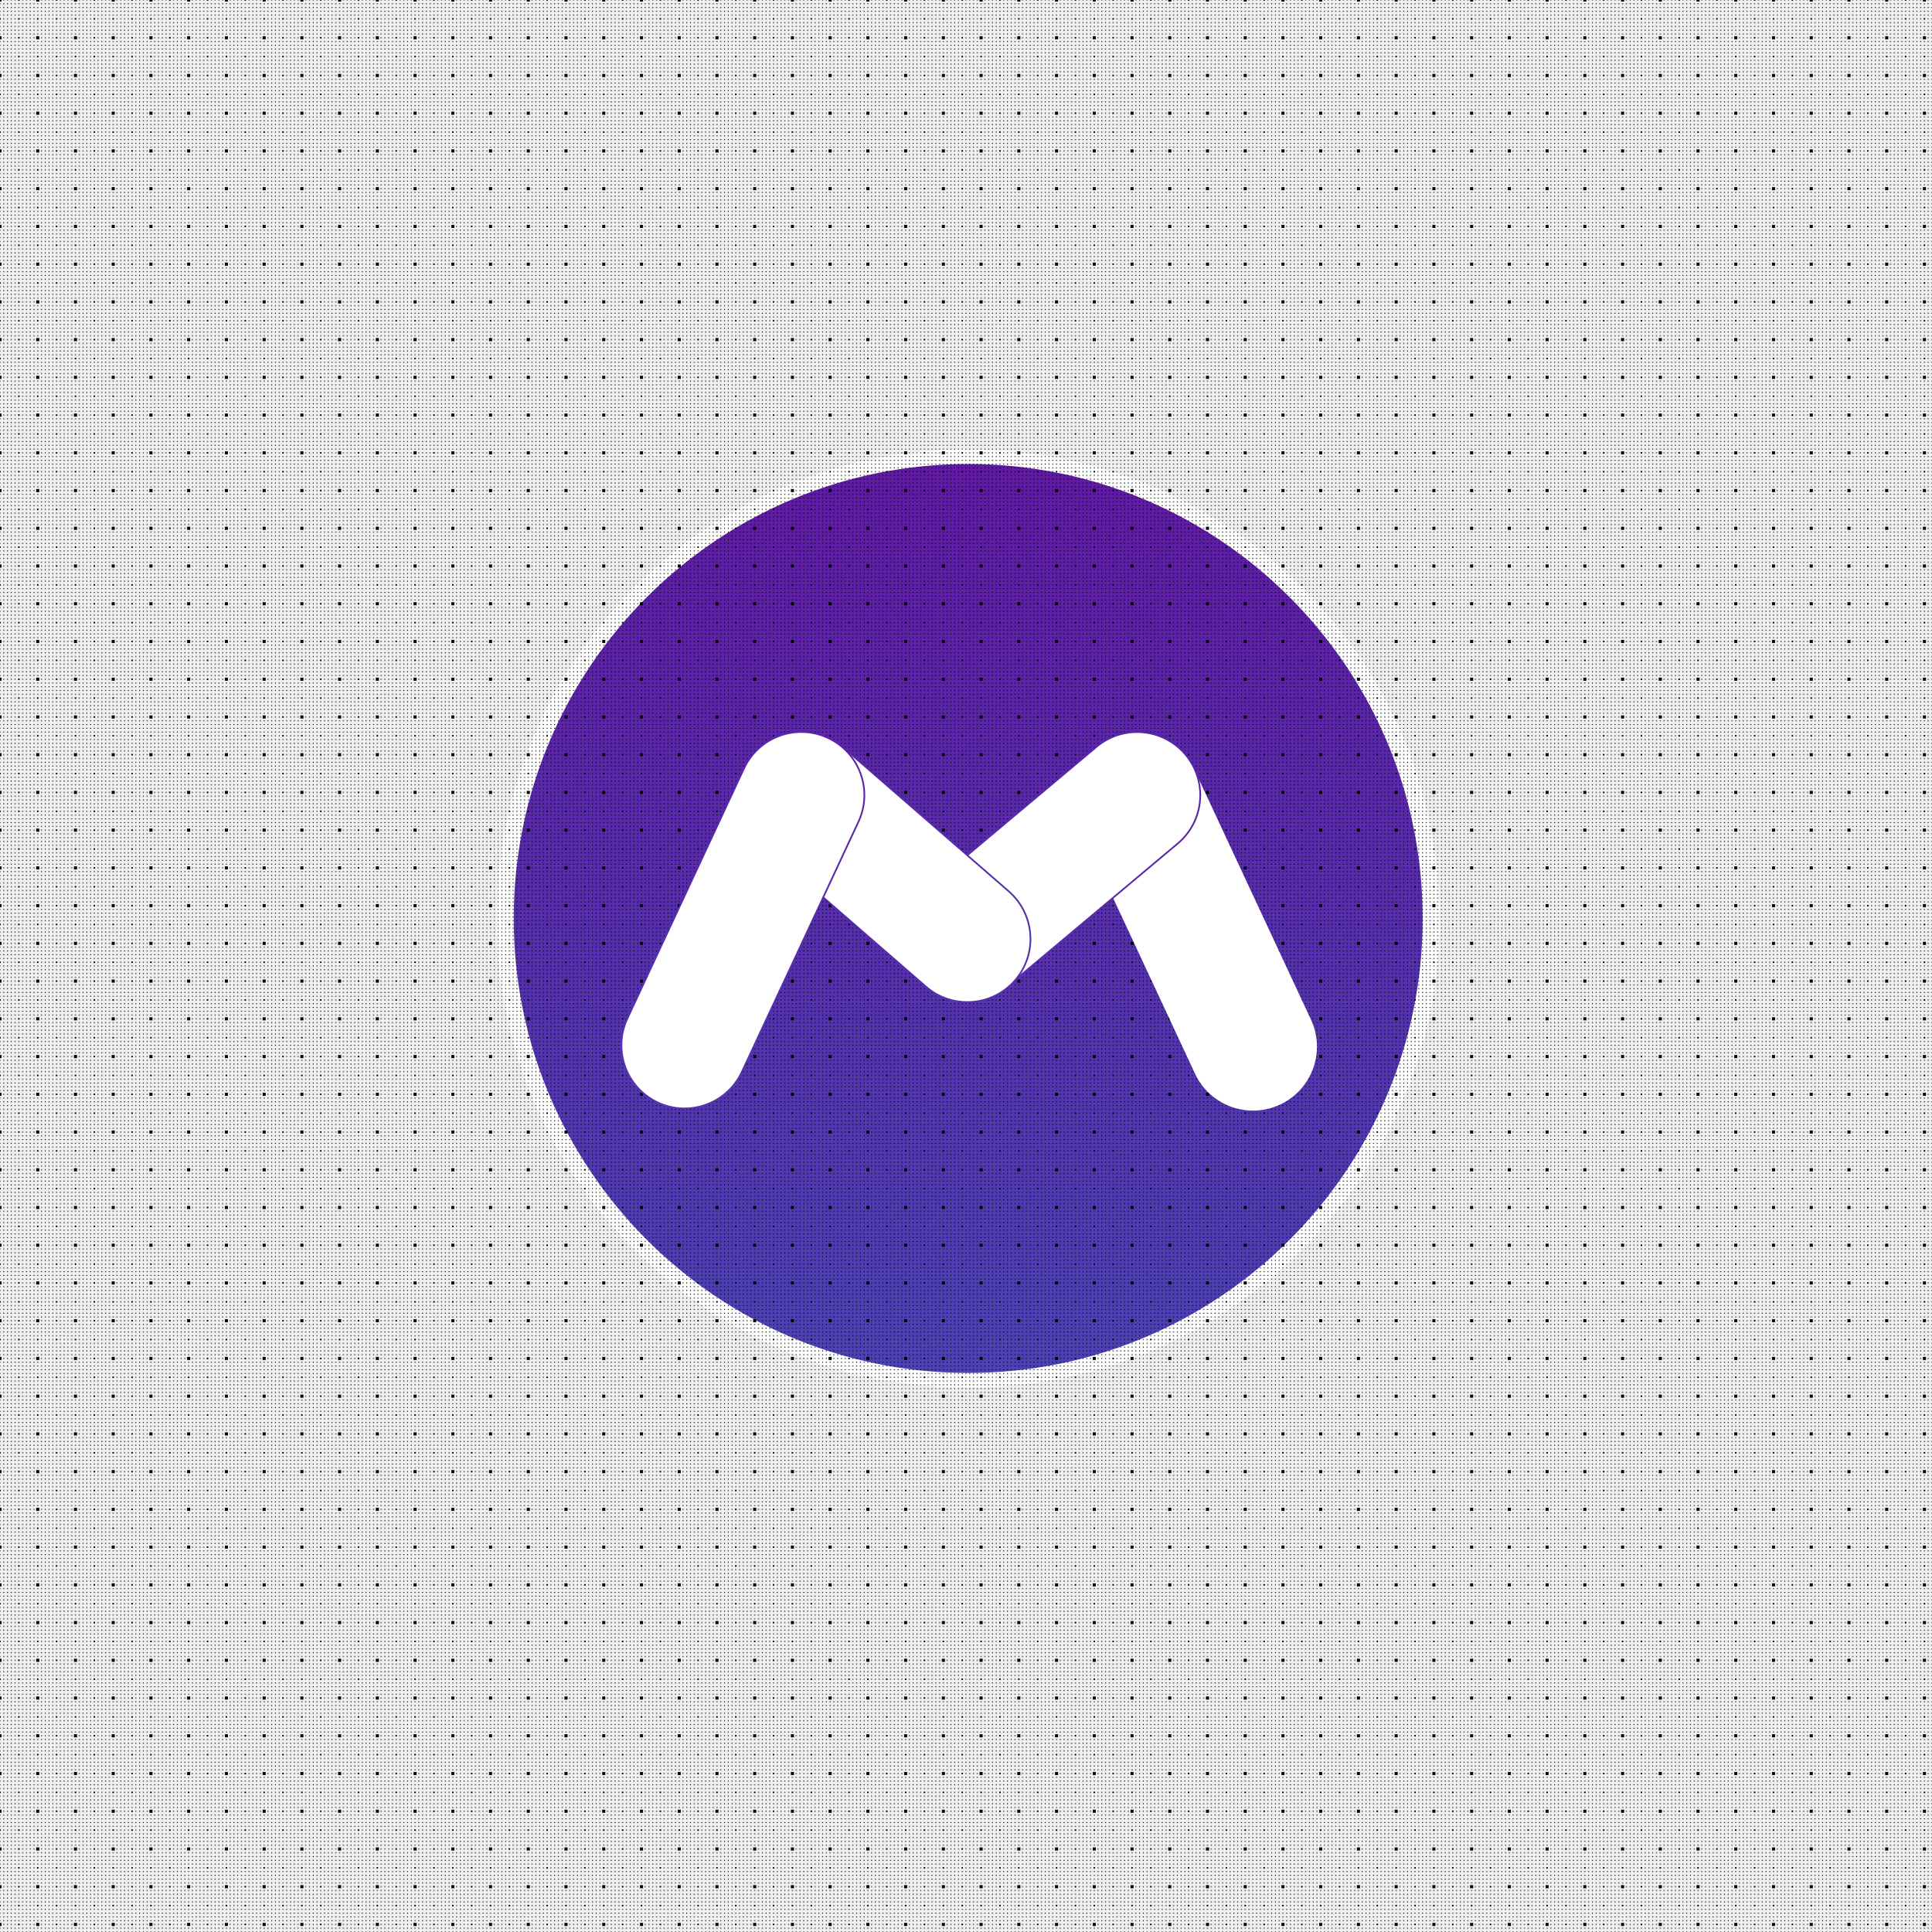
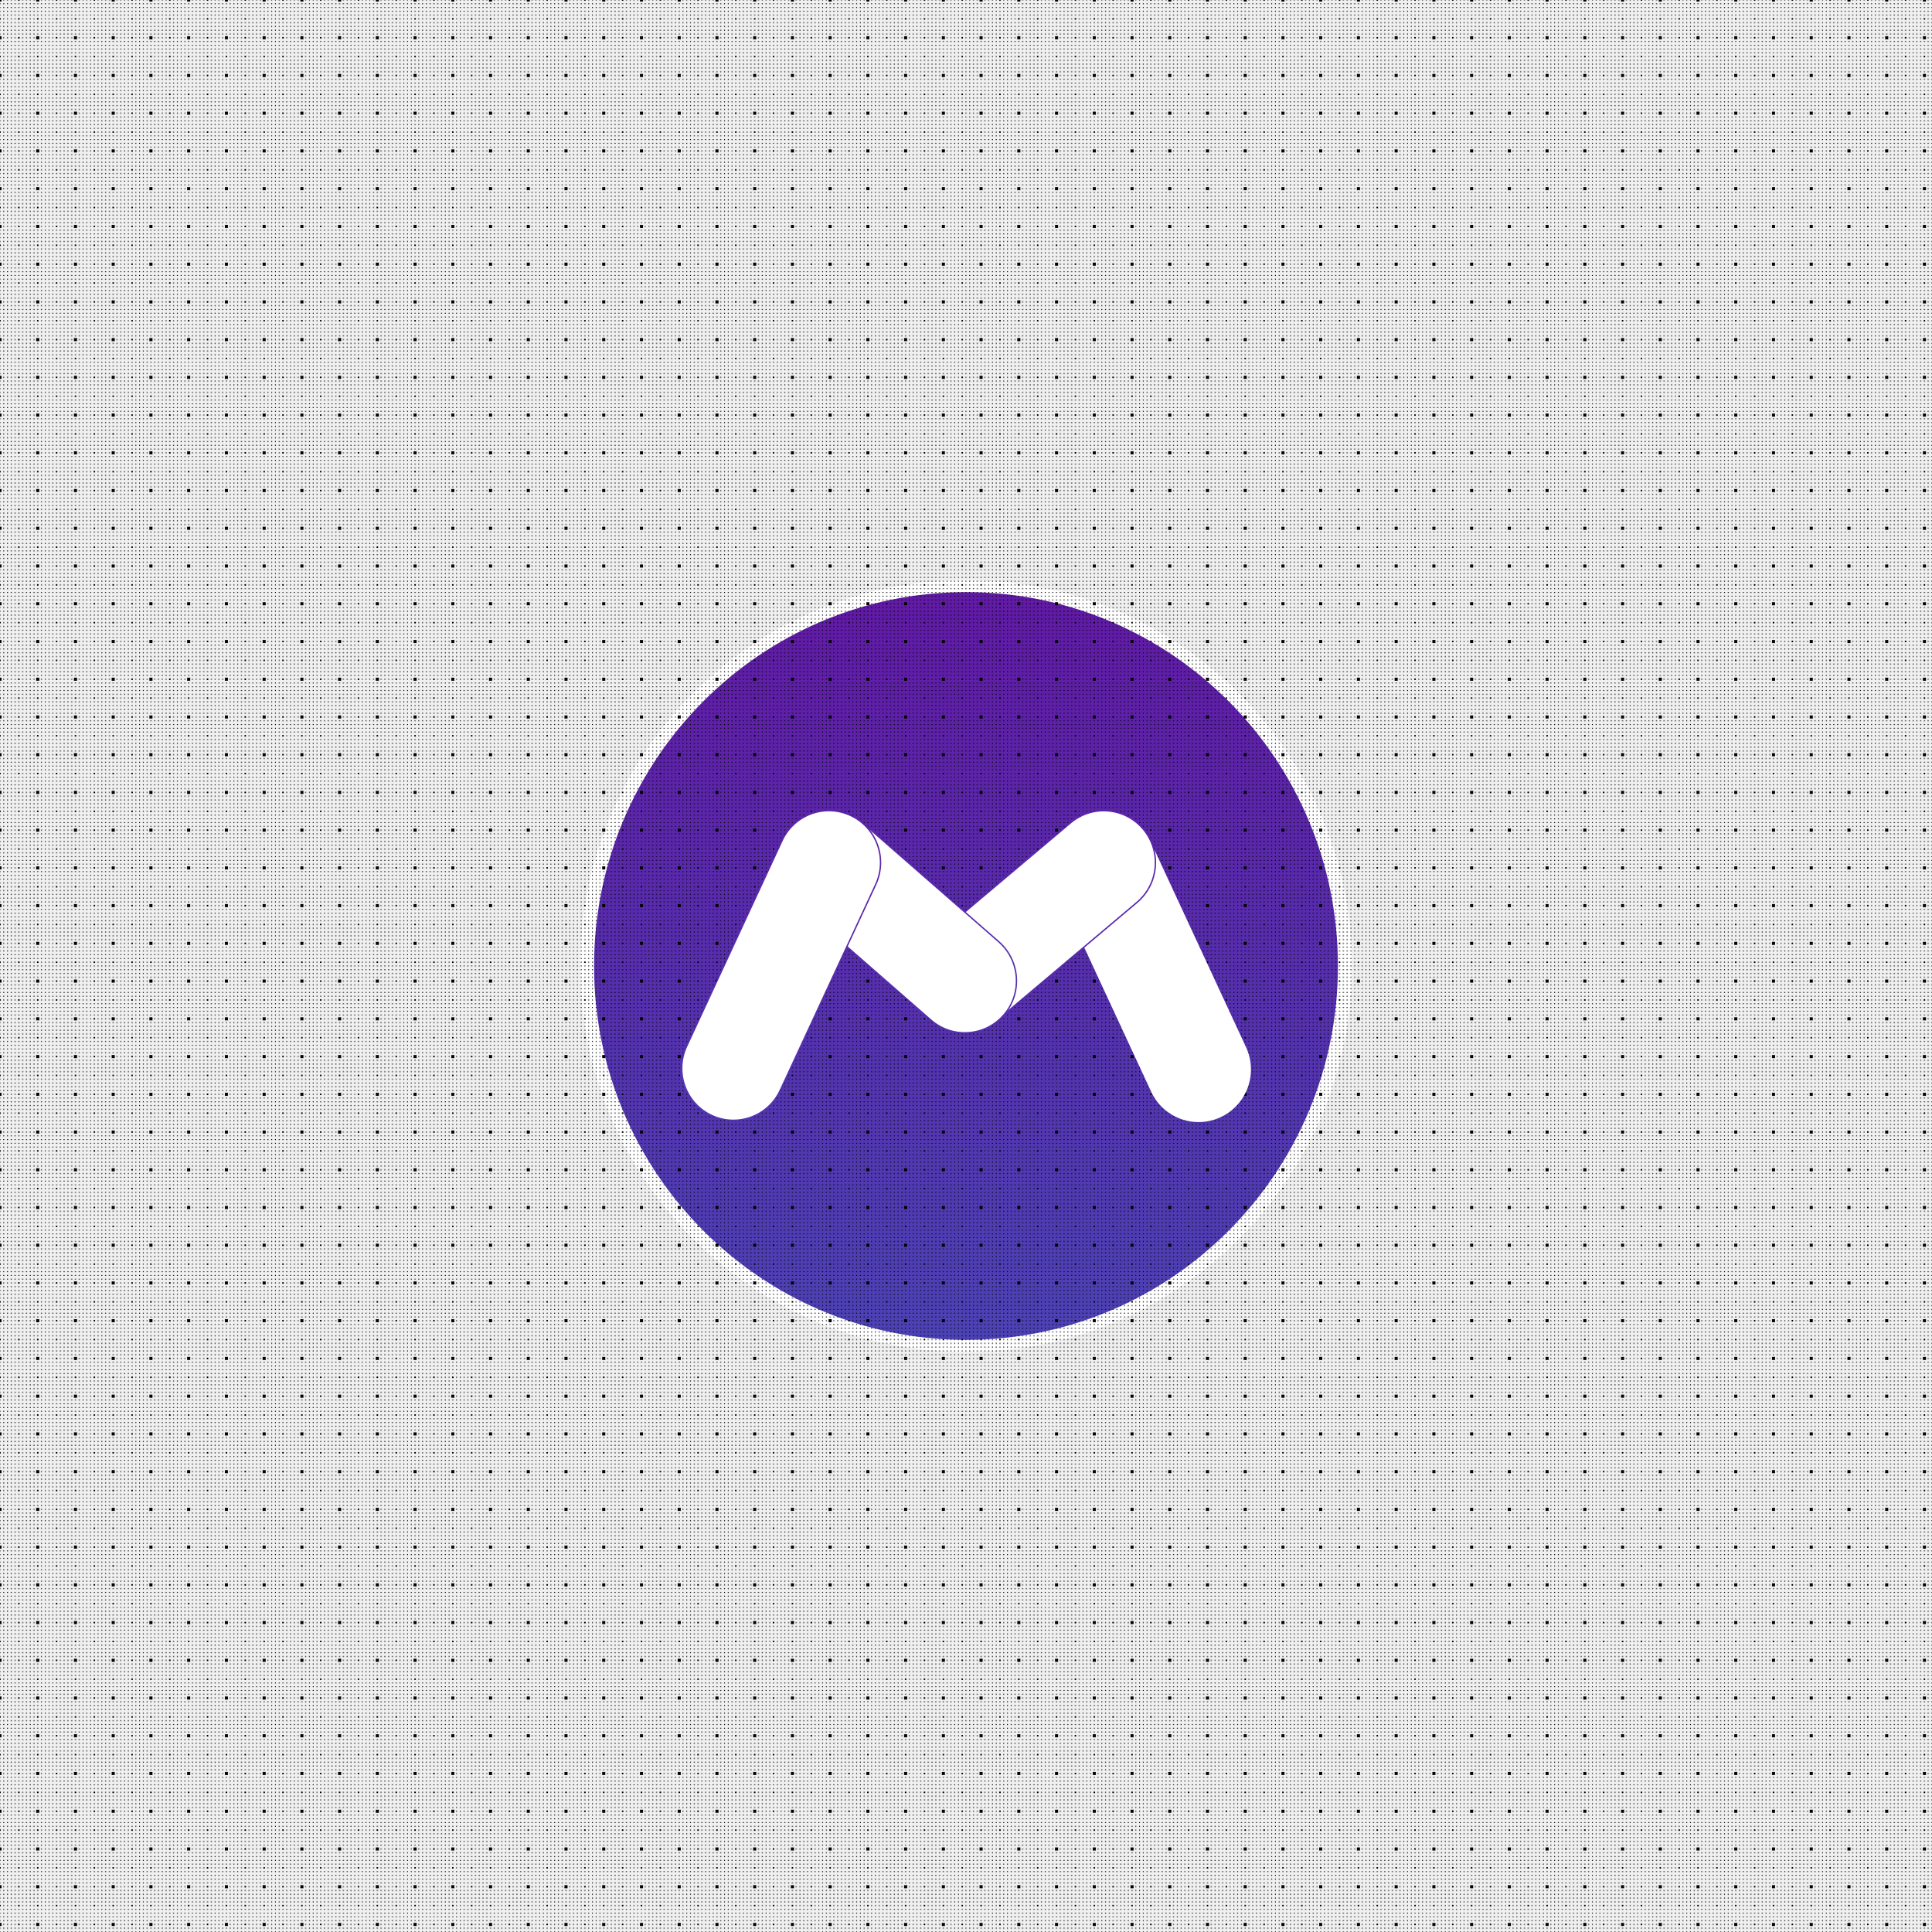
- <svg xmlns="http://www.w3.org/2000/svg" id="svg4063" preserveAspectRatio="xMidYMid meet" version="1.1" viewBox="0 0 1024 1024" height="1024px" width="1024px">
+ <svg xmlns="http://www.w3.org/2000/svg" width="1024px" height="1024px" viewBox="0 0 1024 1024" version="1.1" preserveAspectRatio="xMidYMid meet" id="svg4063">
  <defs id="svgEditorDefs">
-     <pattern viewBox="0 0 10 10" height="10" width="10" y="0" x="0" patternUnits="userSpaceOnUse" id="svgEditorGrid0">
+     <pattern id="svgEditorGrid0" patternUnits="userSpaceOnUse" x="0" y="0" width="10" height="10" viewBox="0 0 10 10">
      <defs id="defs3909">
-         <marker orient="0deg" markerHeight="2" markerWidth="2" markerUnits="strokeWidth" refY="1" refX="1" viewBox="0 0 2 2" id="svgEditorGridMkCircle">
-           <circle id="circle3903" style="fill:black;stroke:none;" r="1" cy="1" cx="1" />
+         <marker id="svgEditorGridMkCircle" viewBox="0 0 2 2" refX="1" refY="1" markerUnits="strokeWidth" markerWidth="2" markerHeight="2" orient="0deg">
+           <circle cx="1" cy="1" r="1" style="fill:black;stroke:none;" id="circle3903" />
        </marker>
-         <marker orient="0deg" markerHeight="2" markerWidth="2" markerUnits="strokeWidth" refY="1" refX="1" viewBox="0 0 2 2" id="svgEditorGridMkSquare">
-           <rect id="rect3906" style="fill:black;stroke:none;" height="2" width="2" y="0" x="0" />
+         <marker id="svgEditorGridMkSquare" viewBox="0 0 2 2" refX="1" refY="1" markerUnits="strokeWidth" markerWidth="2" markerHeight="2" orient="0deg">
+           <rect x="0" y="0" width="2" height="2" style="fill:black;stroke:none;" id="rect3906" />
        </marker>
      </defs>
-       <g id="g3939" stroke="none" marker-mid="url(#svgEditorGridMkCircle)" marker-end="url(#svgEditorGridMkCircle)" marker-start="url(#svgEditorGridMkCircle)">
-         <path id="path3911" stroke-width="0.4" d="M0,0M10,0M10,10M0,10" />
-         <path id="path3913" stroke-width="0.2" d="M5,0M0,5M5,5M10,5M5,10" />
-         <g id="g3937" stroke-width="0.125">
-           <path id="path3915" d="M1,0M2,0M3,0M4,0M6,0M7,0M8,0M9,0" />
-           <path id="path3917" d="M0,1M1,1M2,1M3,1M4,1M5,1M6,1M7,1M8,1M9,1M10,1" />
-           <path id="path3919" d="M0,2M1,2M2,2M3,2M4,2M5,2M6,2M7,2M8,2M9,2M10,2" />
-           <path id="path3921" d="M0,3M1,3M2,3M3,3M4,3M5,3M6,3M7,3M8,3M9,3M10,3" />
-           <path id="path3923" d="M0,4M1,4M2,4M3,4M4,4M5,4M6,4M7,4M8,4M9,4M10,4" />
-           <path id="path3925" d="M1,5M2,5M3,5M4,5M6,5M7,5M8,5M9,5" />
-           <path id="path3927" d="M0,6M1,6M2,6M3,6M4,6M5,6M6,6M7,6M8,6M9,6M10,6" />
-           <path id="path3929" d="M0,7M1,7M2,7M3,7M4,7M5,7M6,7M7,7M8,7M9,7M10,7" />
-           <path id="path3931" d="M0,8M1,8M2,8M3,8M4,8M5,8M6,8M7,8M8,8M9,8M10,8" />
-           <path id="path3933" d="M0,9M1,9M2,9M3,9M4,9M5,9M6,9M7,9M8,9M9,9M10,9" />
-           <path id="path3935" d="M1,10M2,10M3,10M4,10M6,10M7,10M8,10M9,10" />
+       <g marker-start="url(#svgEditorGridMkCircle)" marker-end="url(#svgEditorGridMkCircle)" marker-mid="url(#svgEditorGridMkCircle)" stroke="none" id="g3939">
+         <path d="M0,0M10,0M10,10M0,10" stroke-width="0.4" id="path3911" />
+         <path d="M5,0M0,5M5,5M10,5M5,10" stroke-width="0.2" id="path3913" />
+         <g stroke-width="0.125" id="g3937">
+           <path d="M1,0M2,0M3,0M4,0M6,0M7,0M8,0M9,0" id="path3915" />
+           <path d="M0,1M1,1M2,1M3,1M4,1M5,1M6,1M7,1M8,1M9,1M10,1" id="path3917" />
+           <path d="M0,2M1,2M2,2M3,2M4,2M5,2M6,2M7,2M8,2M9,2M10,2" id="path3919" />
+           <path d="M0,3M1,3M2,3M3,3M4,3M5,3M6,3M7,3M8,3M9,3M10,3" id="path3921" />
+           <path d="M0,4M1,4M2,4M3,4M4,4M5,4M6,4M7,4M8,4M9,4M10,4" id="path3923" />
+           <path d="M1,5M2,5M3,5M4,5M6,5M7,5M8,5M9,5" id="path3925" />
+           <path d="M0,6M1,6M2,6M3,6M4,6M5,6M6,6M7,6M8,6M9,6M10,6" id="path3927" />
+           <path d="M0,7M1,7M2,7M3,7M4,7M5,7M6,7M7,7M8,7M9,7M10,7" id="path3929" />
+           <path d="M0,8M1,8M2,8M3,8M4,8M5,8M6,8M7,8M8,8M9,8M10,8" id="path3931" />
+           <path d="M0,9M1,9M2,9M3,9M4,9M5,9M6,9M7,9M8,9M9,9M10,9" id="path3933" />
+           <path d="M1,10M2,10M3,10M4,10M6,10M7,10M8,10M9,10" id="path3935" />
        </g>
      </g>
    </pattern>
-     <pattern viewBox="0 0 10 10" height="20" width="20" y="0" x="0" patternUnits="userSpaceOnUse" id="svgEditorGrid1">
-       <g id="g3970" stroke="none" marker-mid="url(#svgEditorGridMkSquare)" marker-end="url(#svgEditorGridMkSquare)" marker-start="url(#svgEditorGridMkSquare)">
-         <path id="path3942" stroke-width="0.4" d="M0,0M10,0M10,10M0,10" />
-         <path id="path3944" stroke-width="0.2" d="M5,0M0,5M5,5M10,5M5,10" />
-         <g id="g3968" stroke-width="0.125">
-           <path id="path3946" d="M1,0M2,0M3,0M4,0M6,0M7,0M8,0M9,0" />
-           <path id="path3948" d="M0,1M1,1M2,1M3,1M4,1M5,1M6,1M7,1M8,1M9,1M10,1" />
-           <path id="path3950" d="M0,2M1,2M2,2M3,2M4,2M5,2M6,2M7,2M8,2M9,2M10,2" />
-           <path id="path3952" d="M0,3M1,3M2,3M3,3M4,3M5,3M6,3M7,3M8,3M9,3M10,3" />
-           <path id="path3954" d="M0,4M1,4M2,4M3,4M4,4M5,4M6,4M7,4M8,4M9,4M10,4" />
-           <path id="path3956" d="M1,5M2,5M3,5M4,5M6,5M7,5M8,5M9,5" />
-           <path id="path3958" d="M0,6M1,6M2,6M3,6M4,6M5,6M6,6M7,6M8,6M9,6M10,6" />
-           <path id="path3960" d="M0,7M1,7M2,7M3,7M4,7M5,7M6,7M7,7M8,7M9,7M10,7" />
-           <path id="path3962" d="M0,8M1,8M2,8M3,8M4,8M5,8M6,8M7,8M8,8M9,8M10,8" />
-           <path id="path3964" d="M0,9M1,9M2,9M3,9M4,9M5,9M6,9M7,9M8,9M9,9M10,9" />
-           <path id="path3966" d="M1,10M2,10M3,10M4,10M6,10M7,10M8,10M9,10" />
+     <pattern id="svgEditorGrid1" patternUnits="userSpaceOnUse" x="0" y="0" width="20" height="20" viewBox="0 0 10 10">
+       <g marker-start="url(#svgEditorGridMkSquare)" marker-end="url(#svgEditorGridMkSquare)" marker-mid="url(#svgEditorGridMkSquare)" stroke="none" id="g3970">
+         <path d="M0,0M10,0M10,10M0,10" stroke-width="0.4" id="path3942" />
+         <path d="M5,0M0,5M5,5M10,5M5,10" stroke-width="0.2" id="path3944" />
+         <g stroke-width="0.125" id="g3968">
+           <path d="M1,0M2,0M3,0M4,0M6,0M7,0M8,0M9,0" id="path3946" />
+           <path d="M0,1M1,1M2,1M3,1M4,1M5,1M6,1M7,1M8,1M9,1M10,1" id="path3948" />
+           <path d="M0,2M1,2M2,2M3,2M4,2M5,2M6,2M7,2M8,2M9,2M10,2" id="path3950" />
+           <path d="M0,3M1,3M2,3M3,3M4,3M5,3M6,3M7,3M8,3M9,3M10,3" id="path3952" />
+           <path d="M0,4M1,4M2,4M3,4M4,4M5,4M6,4M7,4M8,4M9,4M10,4" id="path3954" />
+           <path d="M1,5M2,5M3,5M4,5M6,5M7,5M8,5M9,5" id="path3956" />
+           <path d="M0,6M1,6M2,6M3,6M4,6M5,6M6,6M7,6M8,6M9,6M10,6" id="path3958" />
+           <path d="M0,7M1,7M2,7M3,7M4,7M5,7M6,7M7,7M8,7M9,7M10,7" id="path3960" />
+           <path d="M0,8M1,8M2,8M3,8M4,8M5,8M6,8M7,8M8,8M9,8M10,8" id="path3962" />
+           <path d="M0,9M1,9M2,9M3,9M4,9M5,9M6,9M7,9M8,9M9,9M10,9" id="path3964" />
+           <path d="M1,10M2,10M3,10M4,10M6,10M7,10M8,10M9,10" id="path3966" />
        </g>
      </g>
    </pattern>
-     <pattern viewBox="0 0 10 10" height="70" width="70" y="0" x="0" patternUnits="userSpaceOnUse" id="svgEditorGrid2">
-       <g id="g3991" transform="scale(0.1)" style="fill:none;stroke:black;stroke-width:0.4">
+     <pattern id="svgEditorGrid2" patternUnits="userSpaceOnUse" x="0" y="0" width="70" height="70" viewBox="0 0 10 10">
+       <g style="fill:none;stroke:black;stroke-width:0.4" transform="scale(0.1)" id="g3991">
	     troisieme niveau 10 1 
- 	     <g id="g3977" style="stroke-dasharray:2 8;">
-           <path id="path3973" d="M-1 0 h102 M-1 10 h102 M-1 20 h102 M-1 30 h102 M-1 40 h102 M-1 50 h102 M-1 60 h102 M-1 70 h102 M-1 80 h102 M-1 90 h102 M-1 100 h102" />
-           <path id="path3975" d="M0-1 v102 M10-1 v102 M20-1 v102 M30-1 v102 M40-1 v102 M50 -1 v102 M60-1 v102 M70-1 v102 M80-1 v102 M90-1 v102 M100-1 v102" />
+ 	     <g style="stroke-dasharray:2 8;" id="g3977">
+           <path d="M-1 0 h102 M-1 10 h102 M-1 20 h102 M-1 30 h102 M-1 40 h102 M-1 50 h102 M-1 60 h102 M-1 70 h102 M-1 80 h102 M-1 90 h102 M-1 100 h102" id="path3973" />
+           <path d="M0-1 v102 M10-1 v102 M20-1 v102 M30-1 v102 M40-1 v102 M50 -1 v102 M60-1 v102 M70-1 v102 M80-1 v102 M90-1 v102 M100-1 v102" id="path3975" />
        </g>

+ 
	      deuxieme niveau 50/3 
- 	     <g id="g3983" style="stroke-dasharray:6 44;">
-           <path id="path3979" d="M-3 0 h106 M-3 50 h106 M-3 100 h106" />
-           <path id="path3981" d="M0-3 v106 M50-3 v106 M100-3 v106" />
+ 	     <g style="stroke-dasharray:6 44;" id="g3983">
+           <path d="M-3 0 h106 M-3 50 h106 M-3 100 h106" id="path3979" />
+           <path d="M0-3 v106 M50-3 v106 M100-3 v106" id="path3981" />
        </g>

+ 
	      premier niveau 100/5 
- 	      <g id="g3989" style="stroke-dasharray:10 90;">
-           <path id="path3985" d="M-5 0 h110 M-5 100 h110" />
-           <path id="path3987" d="M0-5 v119 M100-5 v110" />
+ 	      <g style="stroke-dasharray:10 90;" id="g3989">
+           <path d="M-5 0 h110 M-5 100 h110" id="path3985" />
+           <path d="M0-5 v119 M100-5 v110" id="path3987" />
        </g>
      </g>
    </pattern>
  </defs>
-   <ellipse ry="248.592" rx="249.878" style="fill:#ffffff;fill-rule:nonzero;stroke:none;stroke-width:0.923" cy="486.81" cx="513.164" id="Oval" />
-   <circle id="circle4476" cx="513.164" cy="486.81" r="240.878" style="fill:url(#linearGradient-6);fill-rule:nonzero;stroke:none;stroke-width:0.892" />
-   <rect style="fill:url(#svgEditorGrid1);stroke:none;" height="1024" width="1024" y="0" x="0" id="svgEditorBackground" />
+   <circle r="204.5" id="Oval" cx="512" cy="512" style="fill:#ffffff;fill-rule:nonzero;stroke:none;stroke-width:0.757" />
+   <ellipse ry="198.154" rx="197.135" style="fill:url(#linearGradient-6);fill-rule:nonzero;stroke:none;stroke-width:0.732" cy="512" cx="512" id="circle4476" />
+   <rect id="svgEditorBackground" x="0" y="0" width="1024" height="1024" style="fill:url(#svgEditorGrid1);stroke:none;" />
  <defs id="defs4045">
-     <linearGradient id="linearGradient-1" y2="100%" x2="50%" y1="1.663%" x1="42.484%">
-       <stop id="stop4000" offset="0%" stop-color="#601DA6" />
-       <stop id="stop4002" offset="100%" stop-color="#201684" />
+     <linearGradient x1="42.484%" y1="1.663%" x2="50%" y2="100%" id="linearGradient-1">
+       <stop stop-color="#601DA6" offset="0%" id="stop4000" />
+       <stop stop-color="#201684" offset="100%" id="stop4002" />
    </linearGradient>
-     <linearGradient id="linearGradient-2" y2="100%" x2="50%" y1="0%" x1="50%">
-       <stop id="stop4005" offset="0%" stop-color="#611AA5" />
-       <stop id="stop4007" offset="100%" stop-color="#4C42B5" />
+     <linearGradient x1="50%" y1="0%" x2="50%" y2="100%" id="linearGradient-2">
+       <stop stop-color="#611AA5" offset="0%" id="stop4005" />
+       <stop stop-color="#4C42B5" offset="100%" id="stop4007" />
    </linearGradient>
-     <linearGradient id="linearGradient-3" y2="98.412%" x2="50%" y1="46.991%" x1="50%">
-       <stop id="stop4010" offset="0%" stop-color="#5843BB" />
-       <stop id="stop4012" offset="100%" stop-color="#4C42B5" />
+     <linearGradient x1="50%" y1="46.991%" x2="50%" y2="98.412%" id="linearGradient-3">
+       <stop stop-color="#5843BB" offset="0%" id="stop4010" />
+       <stop stop-color="#4C42B5" offset="100%" id="stop4012" />
    </linearGradient>
-     <linearGradient id="linearGradient-4" y2="105.287%" x2="50%" y1="-5.537%" x1="50%">
-       <stop id="stop4015" offset="0%" stop-color="#3023AE" />
-       <stop id="stop4017" offset="100%" stop-color="#C86DD7" />
+     <linearGradient x1="50%" y1="-5.537%" x2="50%" y2="105.287%" id="linearGradient-4">
+       <stop stop-color="#3023AE" offset="0%" id="stop4015" />
+       <stop stop-color="#C86DD7" offset="100%" id="stop4017" />
    </linearGradient>
-     <linearGradient id="linearGradient-5" y2="100%" x2="45.018%" y1="-2.77555756e-15%" x1="45.018%">
-       <stop id="stop4020" offset="0%" stop-color="#3023AE" />
-       <stop id="stop4022" offset="100%" stop-color="#C86DD7" />
+     <linearGradient x1="45.018%" y1="-2.77555756e-15%" x2="45.018%" y2="100%" id="linearGradient-5">
+       <stop stop-color="#3023AE" offset="0%" id="stop4020" />
+       <stop stop-color="#C86DD7" offset="100%" id="stop4022" />
    </linearGradient>
-     <linearGradient gradientTransform="matrix(0.8921415,0,0,0.8921415,272.2857,245.9318)" gradientUnits="userSpaceOnUse" id="linearGradient-6" y2="540" x2="270" y1="-1.344329e-14" x1="270">
-       <stop id="stop4025" offset="0%" stop-color="#611AA5" />
-       <stop id="stop4027" offset="100%" stop-color="#4C42B5" />
+     <linearGradient x1="270" y1="-1.344329e-14" x2="270" y2="540" id="linearGradient-6" gradientUnits="userSpaceOnUse" gradientTransform="matrix(0.7301279,0,0,0.733904,314.8655,313.8459)">
+       <stop stop-color="#611AA5" offset="0%" id="stop4025" />
+       <stop stop-color="#4C42B5" offset="100%" id="stop4027" />
    </linearGradient>
-     <linearGradient gradientUnits="userSpaceOnUse" gradientTransform="scale(0.6073978,1.646368)" id="linearGradient-7" y2="120.588" x2="278.951" y1="-4.536" x1="278.951">
-       <stop id="stop4030" offset="0%" stop-color="#5B25AA" />
-       <stop id="stop4032" offset="100%" stop-color="#5630AE" />
+     <linearGradient x1="278.951" y1="-4.536" x2="278.951" y2="120.588" id="linearGradient-7" gradientTransform="scale(0.6073978,1.646368)" gradientUnits="userSpaceOnUse">
+       <stop stop-color="#5B25AA" offset="0%" id="stop4030" />
+       <stop stop-color="#5630AE" offset="100%" id="stop4032" />
    </linearGradient>
-     <linearGradient gradientUnits="userSpaceOnUse" gradientTransform="scale(0.6073978,1.646368)" id="linearGradient-8" y2="116.412" x2="280.597" y1="-3.929" x1="280.597">
-       <stop id="stop4035" offset="0%" stop-color="#5C25AA" />
-       <stop id="stop4037" offset="100%" stop-color="#5530AE" />
+     <linearGradient x1="280.597" y1="-3.929" x2="280.597" y2="116.412" id="linearGradient-8" gradientTransform="scale(0.6073978,1.646368)" gradientUnits="userSpaceOnUse">
+       <stop stop-color="#5C25AA" offset="0%" id="stop4035" />
+       <stop stop-color="#5530AE" offset="100%" id="stop4037" />
    </linearGradient>
-     <linearGradient gradientUnits="userSpaceOnUse" gradientTransform="scale(0.5627314,1.777047)" id="linearGradient-9" y2="139.575" x2="153.099" y1="4.519" x1="153.099">
-       <stop id="stop4040" offset="0%" stop-color="#5C24A9" />
-       <stop id="stop4042" offset="100%" stop-color="#5336B0" />
+     <linearGradient x1="153.099" y1="4.519" x2="153.099" y2="139.575" id="linearGradient-9" gradientTransform="scale(0.5627314,1.777047)" gradientUnits="userSpaceOnUse">
+       <stop stop-color="#5C24A9" offset="0%" id="stop4040" />
+       <stop stop-color="#5336B0" offset="100%" id="stop4042" />
    </linearGradient>
  </defs>
-   <g transform="matrix(0.8921415,0,0,0.8921415,316.8927,373.508)" id="m2-copy" style="fill:none;fill-rule:evenodd;stroke:none;stroke-width:1">
-     <g style="fill:#ffffff;fill-rule:nonzero" transform="matrix(-1,0,0,1,440,0)" id="Group-2-Copy">
-       <rect style="stroke:#ffffff" rx="37.5" height="239" width="75" y="9.316" x="47.962" transform="rotate(25,85.46166,128.8164)" id="Rectangle" />
-       <rect style="stroke:url(#linearGradient-7)" rx="37.5" height="205" width="75" y="-6.968" x="131.934" transform="matrix(-0.6427876,0.7660444,0.7660444,0.6427876,205.1627,-95.66894)" id="Rectangle-Copy-5" />
+   <g style="fill:none;fill-rule:evenodd;stroke:none;stroke-width:1" id="m2-copy" transform="matrix(0.7301279,0,0,0.7339041,351.1191,417.7492)">
+     <g id="Group-2-Copy" transform="matrix(-1,0,0,1,440,0)" style="fill:#ffffff;fill-rule:nonzero">
+       <rect id="Rectangle" transform="rotate(25,85.46166,128.8164)" x="47.962" y="9.316" width="75" height="239" rx="37.5" style="stroke:#ffffff" />
+       <rect id="Rectangle-Copy-5" transform="matrix(-0.6427876,0.7660444,0.7660444,0.6427876,205.1627,-95.66894)" x="131.934" y="-6.968" width="75" height="205" rx="37.5" style="stroke:url(#linearGradient-7)" />
    </g>
-     <g transform="translate(0,1)" id="Group-2" />
-     <rect style="fill:#ffffff;fill-rule:nonzero;stroke:url(#linearGradient-8)" rx="37.5" height="205" width="75" y="-5.968" x="132.934" transform="matrix(-0.656059,0.7547096,0.7547096,0.656059,209.3955,-95.42704)" id="rect4054" />
-     <rect style="fill:#ffffff;fill-rule:nonzero;stroke:url(#linearGradient-9)" rx="37.5" height="239" width="75" y="8.531" x="48.654" transform="rotate(25,86.15389,128.0313)" id="rect4056" />
+     <g id="Group-2" transform="translate(0,1)" />
+     <rect id="rect4054" transform="matrix(-0.656059,0.7547096,0.7547096,0.656059,209.3955,-95.42704)" x="132.934" y="-5.968" width="75" height="205" rx="37.5" style="fill:#ffffff;fill-rule:nonzero;stroke:url(#linearGradient-8)" />
+     <rect id="rect4056" transform="rotate(25,86.15389,128.0313)" x="48.654" y="8.531" width="75" height="239" rx="37.5" style="fill:#ffffff;fill-rule:nonzero;stroke:url(#linearGradient-9)" />
  </g>
</svg>
